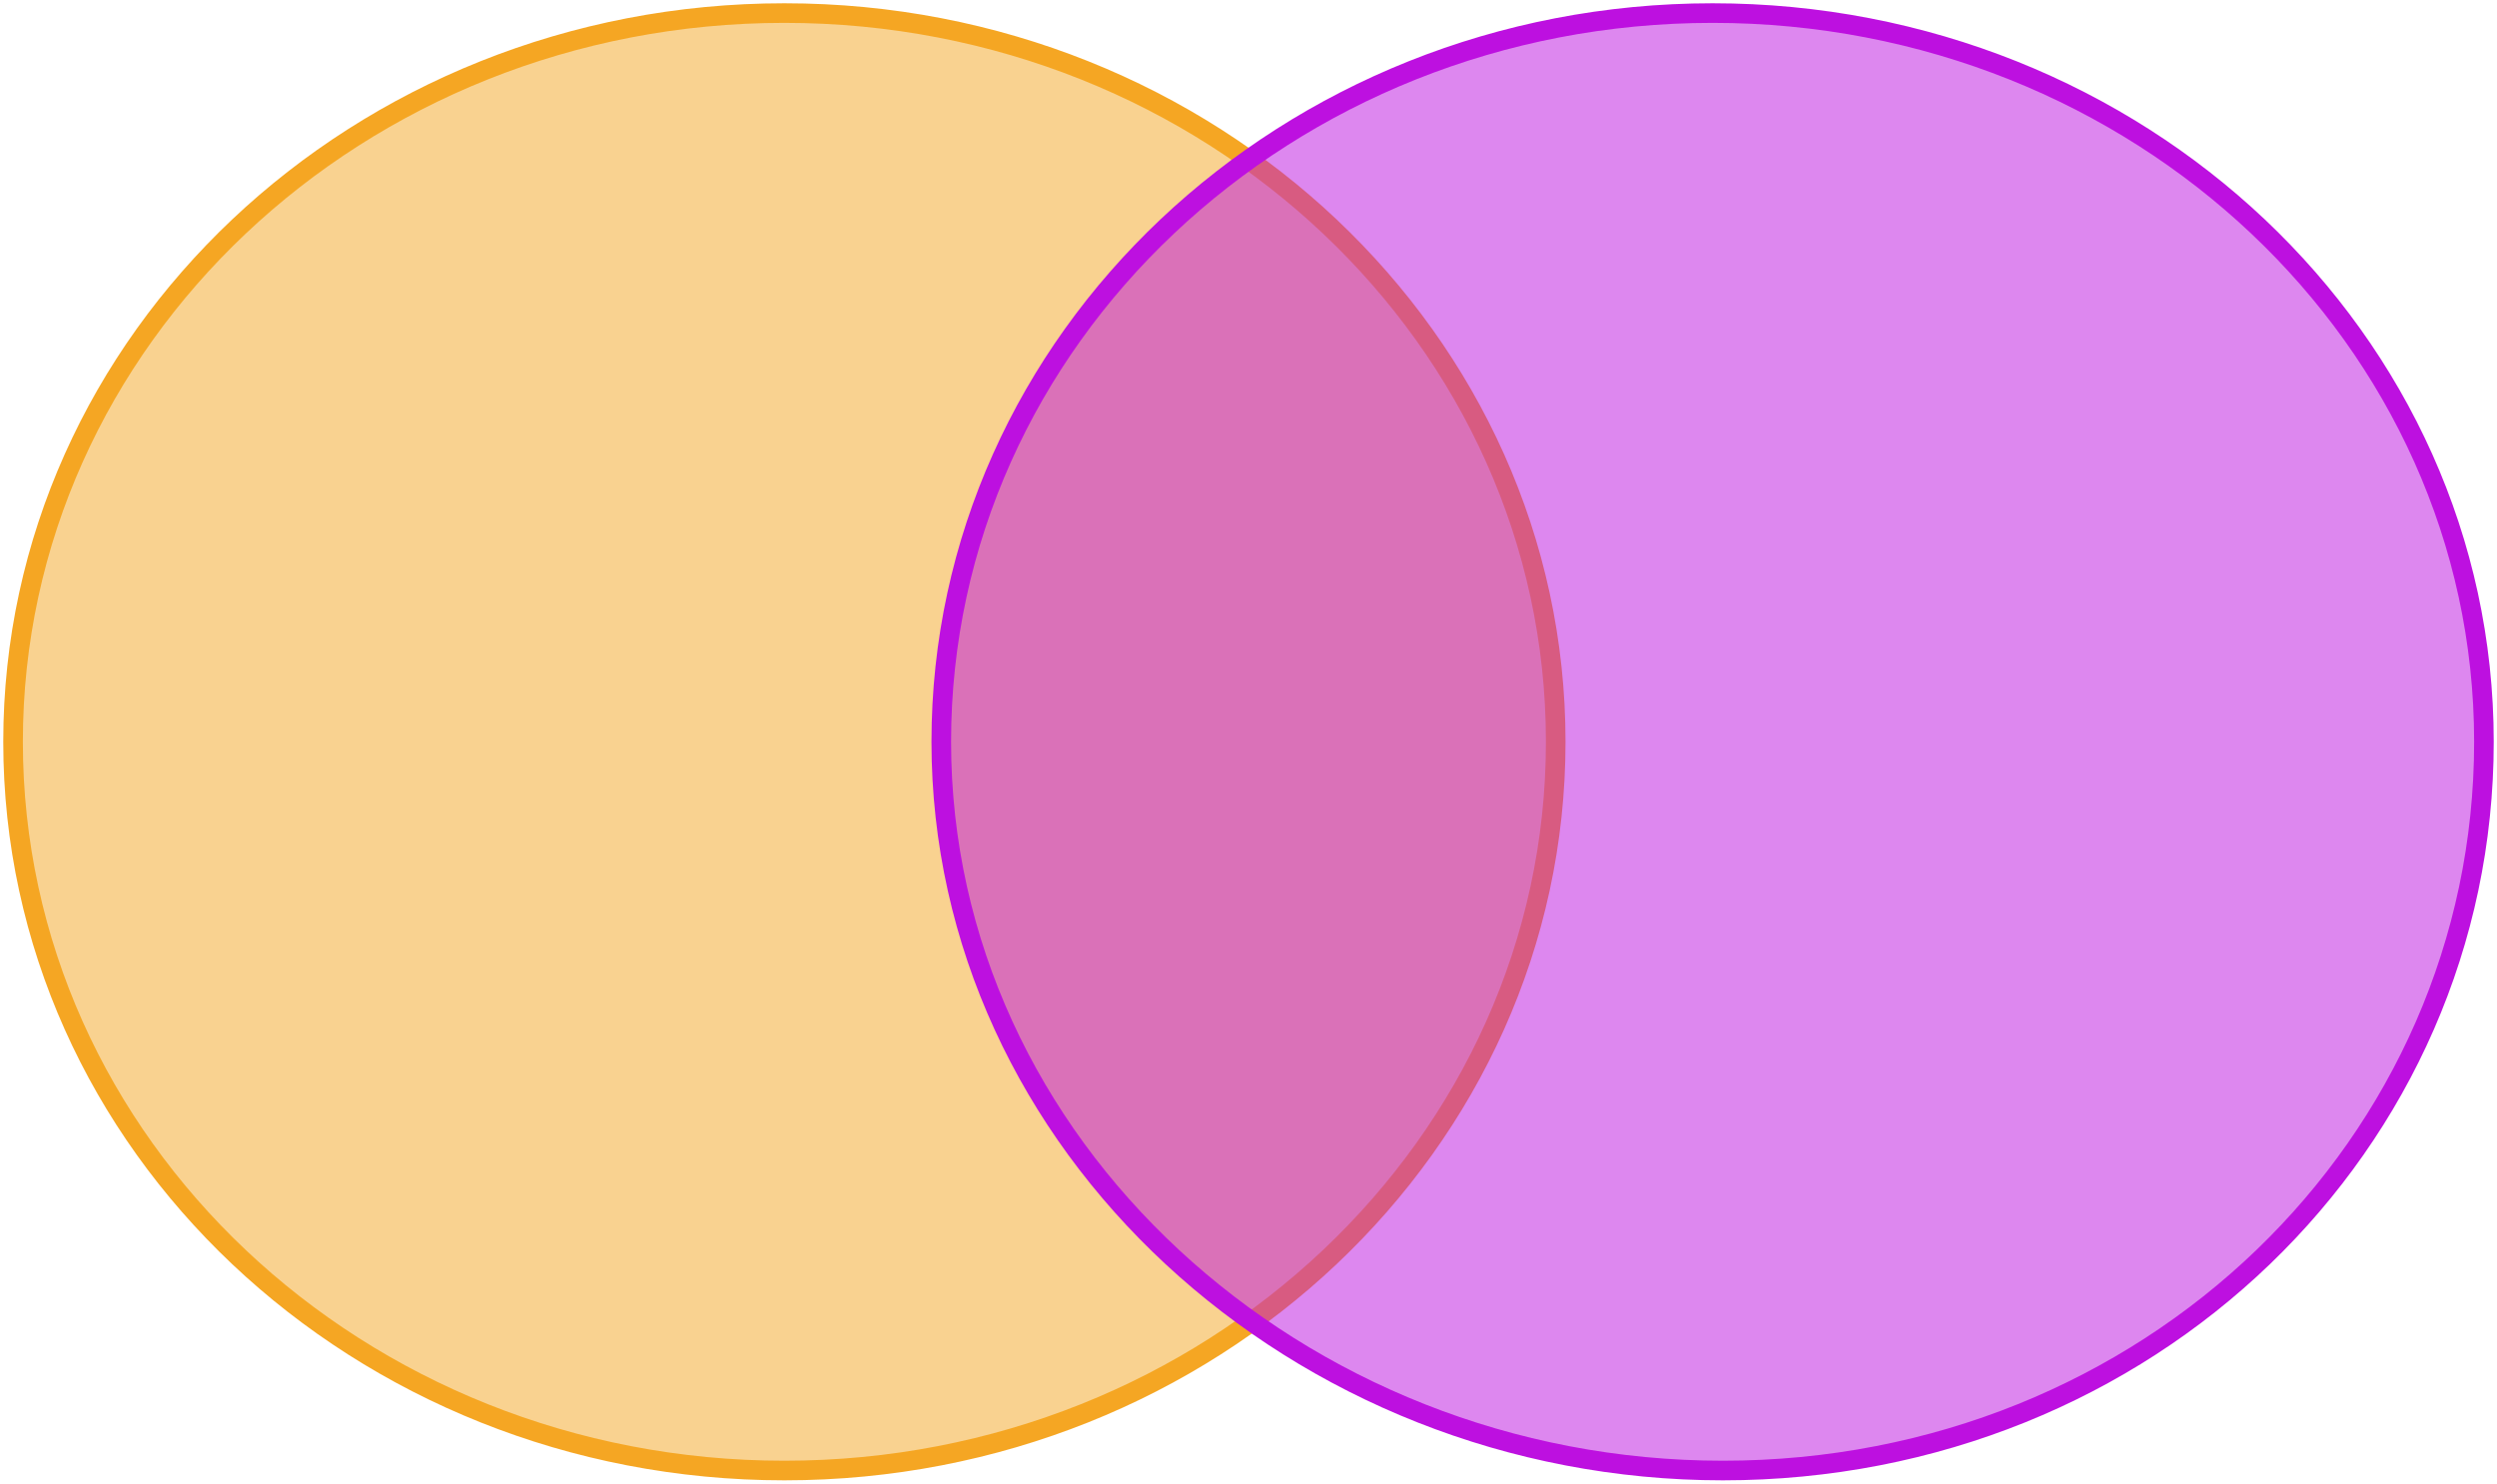
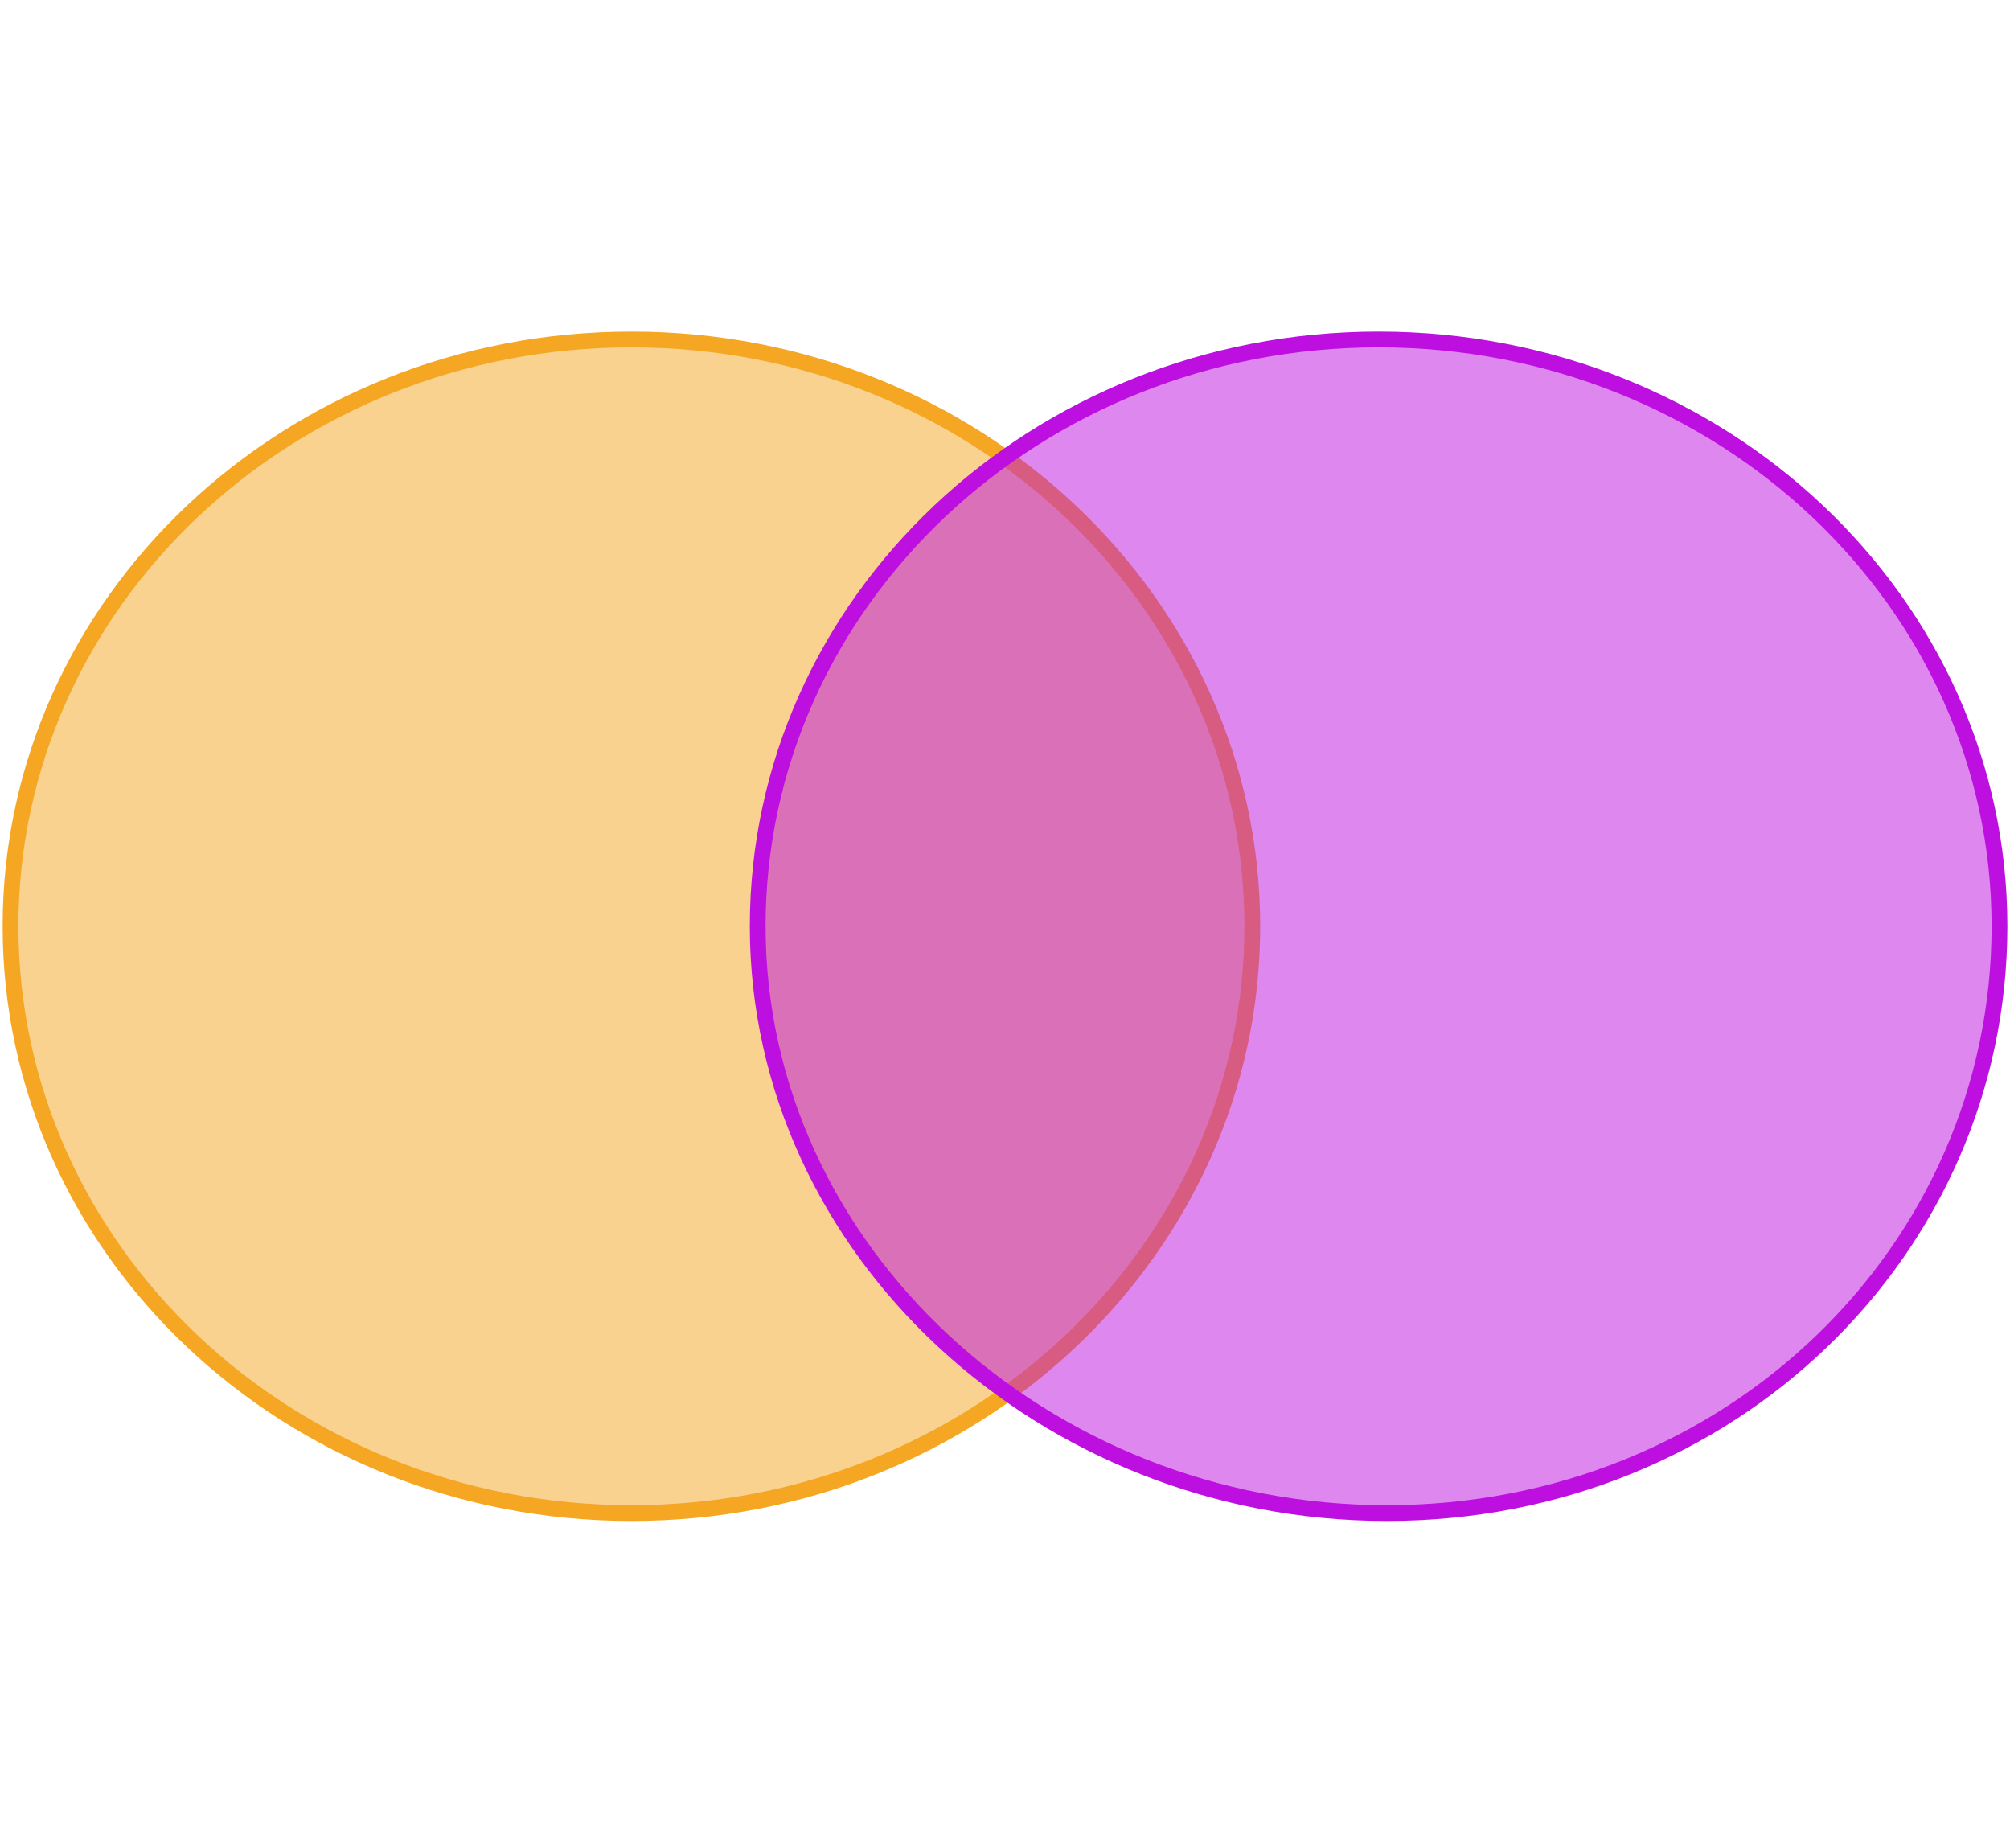
- <svg xmlns="http://www.w3.org/2000/svg" width="382px" height="227px" viewBox="0 0 382 227" version="1.1">
-   <defs />
-   <g id="Page-1" stroke="none" stroke-width="1" fill="none" fill-rule="evenodd">
-     <g id="comingout" transform="translate(-9, -87)">
-       <rect id="Rectangle" x="0" y="0" width="400" height="400" />
-       <ellipse id="Oval-2" stroke="#F5A623" stroke-width="3" fill-opacity="0.5" fill="#F5A623" cx="129" cy="200.5" rx="118" ry="111.5" />
-       <path d="M272.573,312 C337.743,312 389,262.08 389,200.5 C389,138.92 336.17,89 271,89 C205.83,89 153,138.92 153,200.5 C153,262.08 207.404,312 272.573,312 Z" id="Oval-2" stroke="#BD10E0" stroke-width="3" fill-opacity="0.5" fill="#BD10E0" />
+ <svg xmlns="http://www.w3.org/2000/svg" id="svg2" version="1.1" viewBox="0 0 382 351" height="351" width="382">
+   <defs id="defs8" />
+   <g transform="translate(0,62.5)" style="fill:none;fill-rule:evenodd;stroke:none;stroke-width:1" id="Page-1">
+     <g transform="translate(-9,-87)" id="comingout">
+       <rect height="400" width="400" y="0" x="0" id="Rectangle" />
+       <ellipse style="fill:#f5a623;fill-opacity:0.5;stroke:#f5a623;stroke-width:3" ry="111.5" rx="118" cy="200.5" cx="129" id="Oval-2" />
+       <path style="fill:#bd10e0;fill-opacity:0.5;stroke:#bd10e0;stroke-width:3" id="path14" d="M 272.573,312 C 337.743,312 389,262.08 389,200.5 389,138.92 336.17,89 271,89 205.83,89 153,138.92 153,200.5 153,262.08 207.404,312 272.573,312 Z" />
    </g>
  </g>
</svg>
